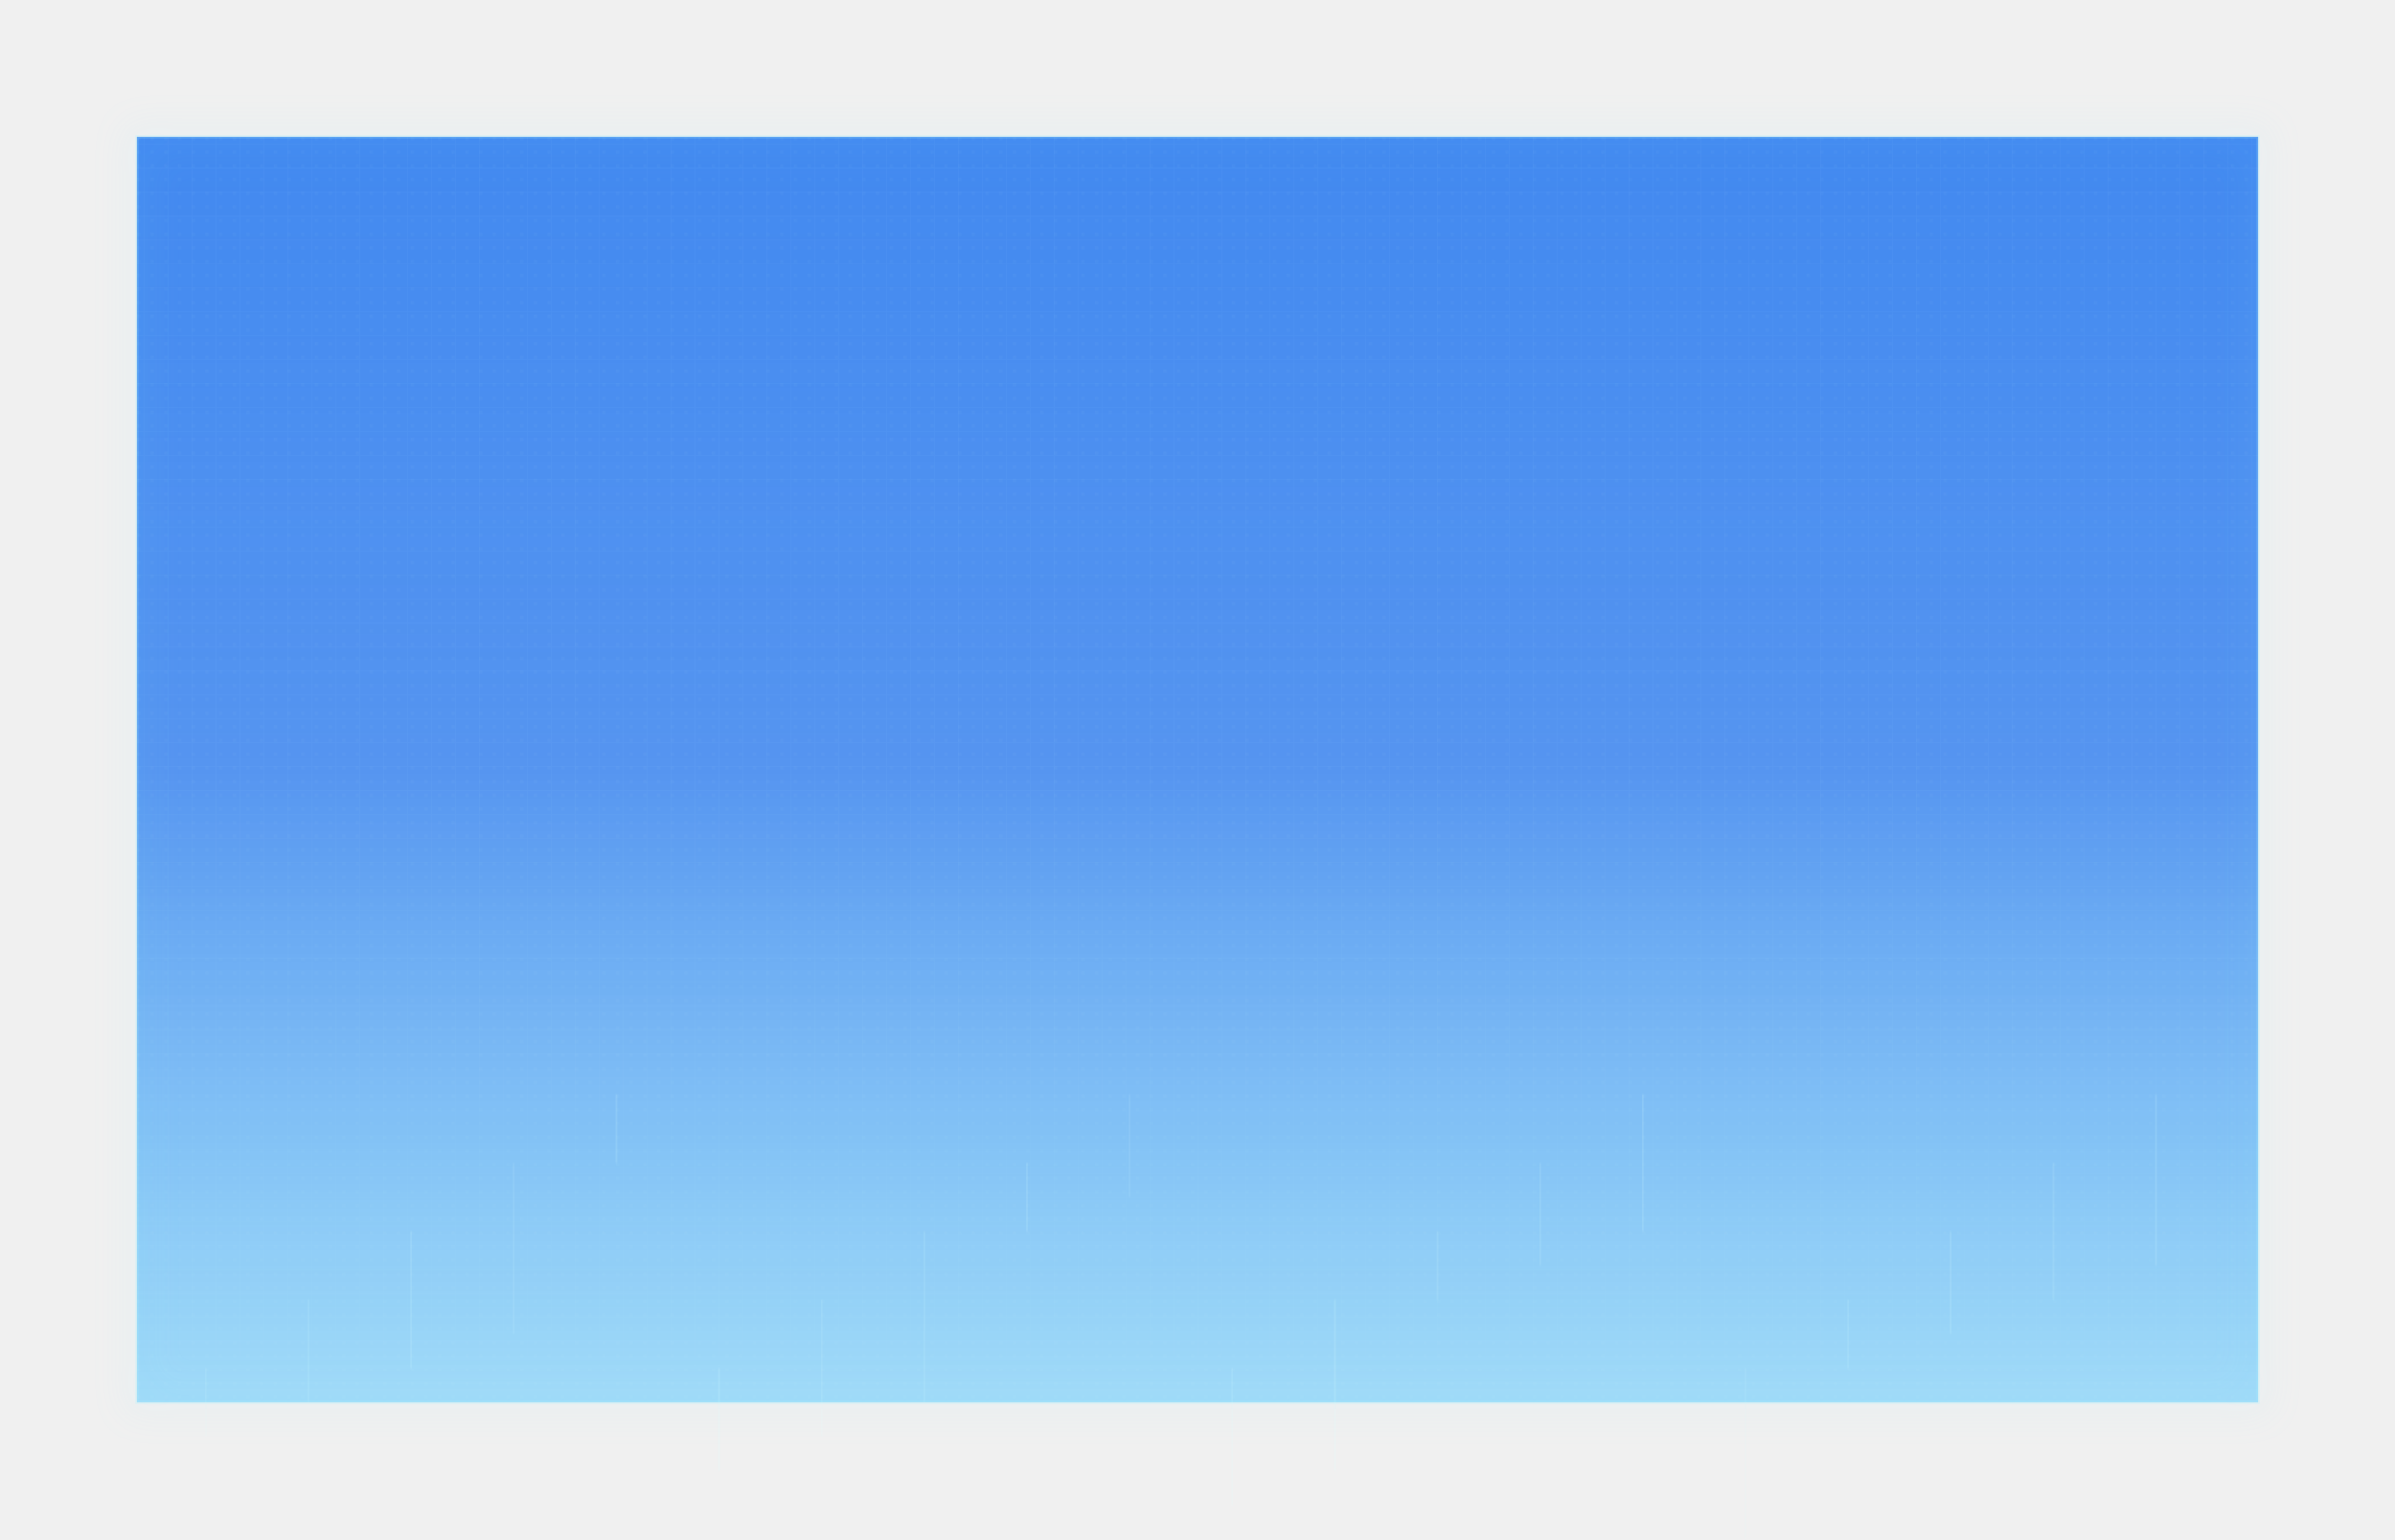
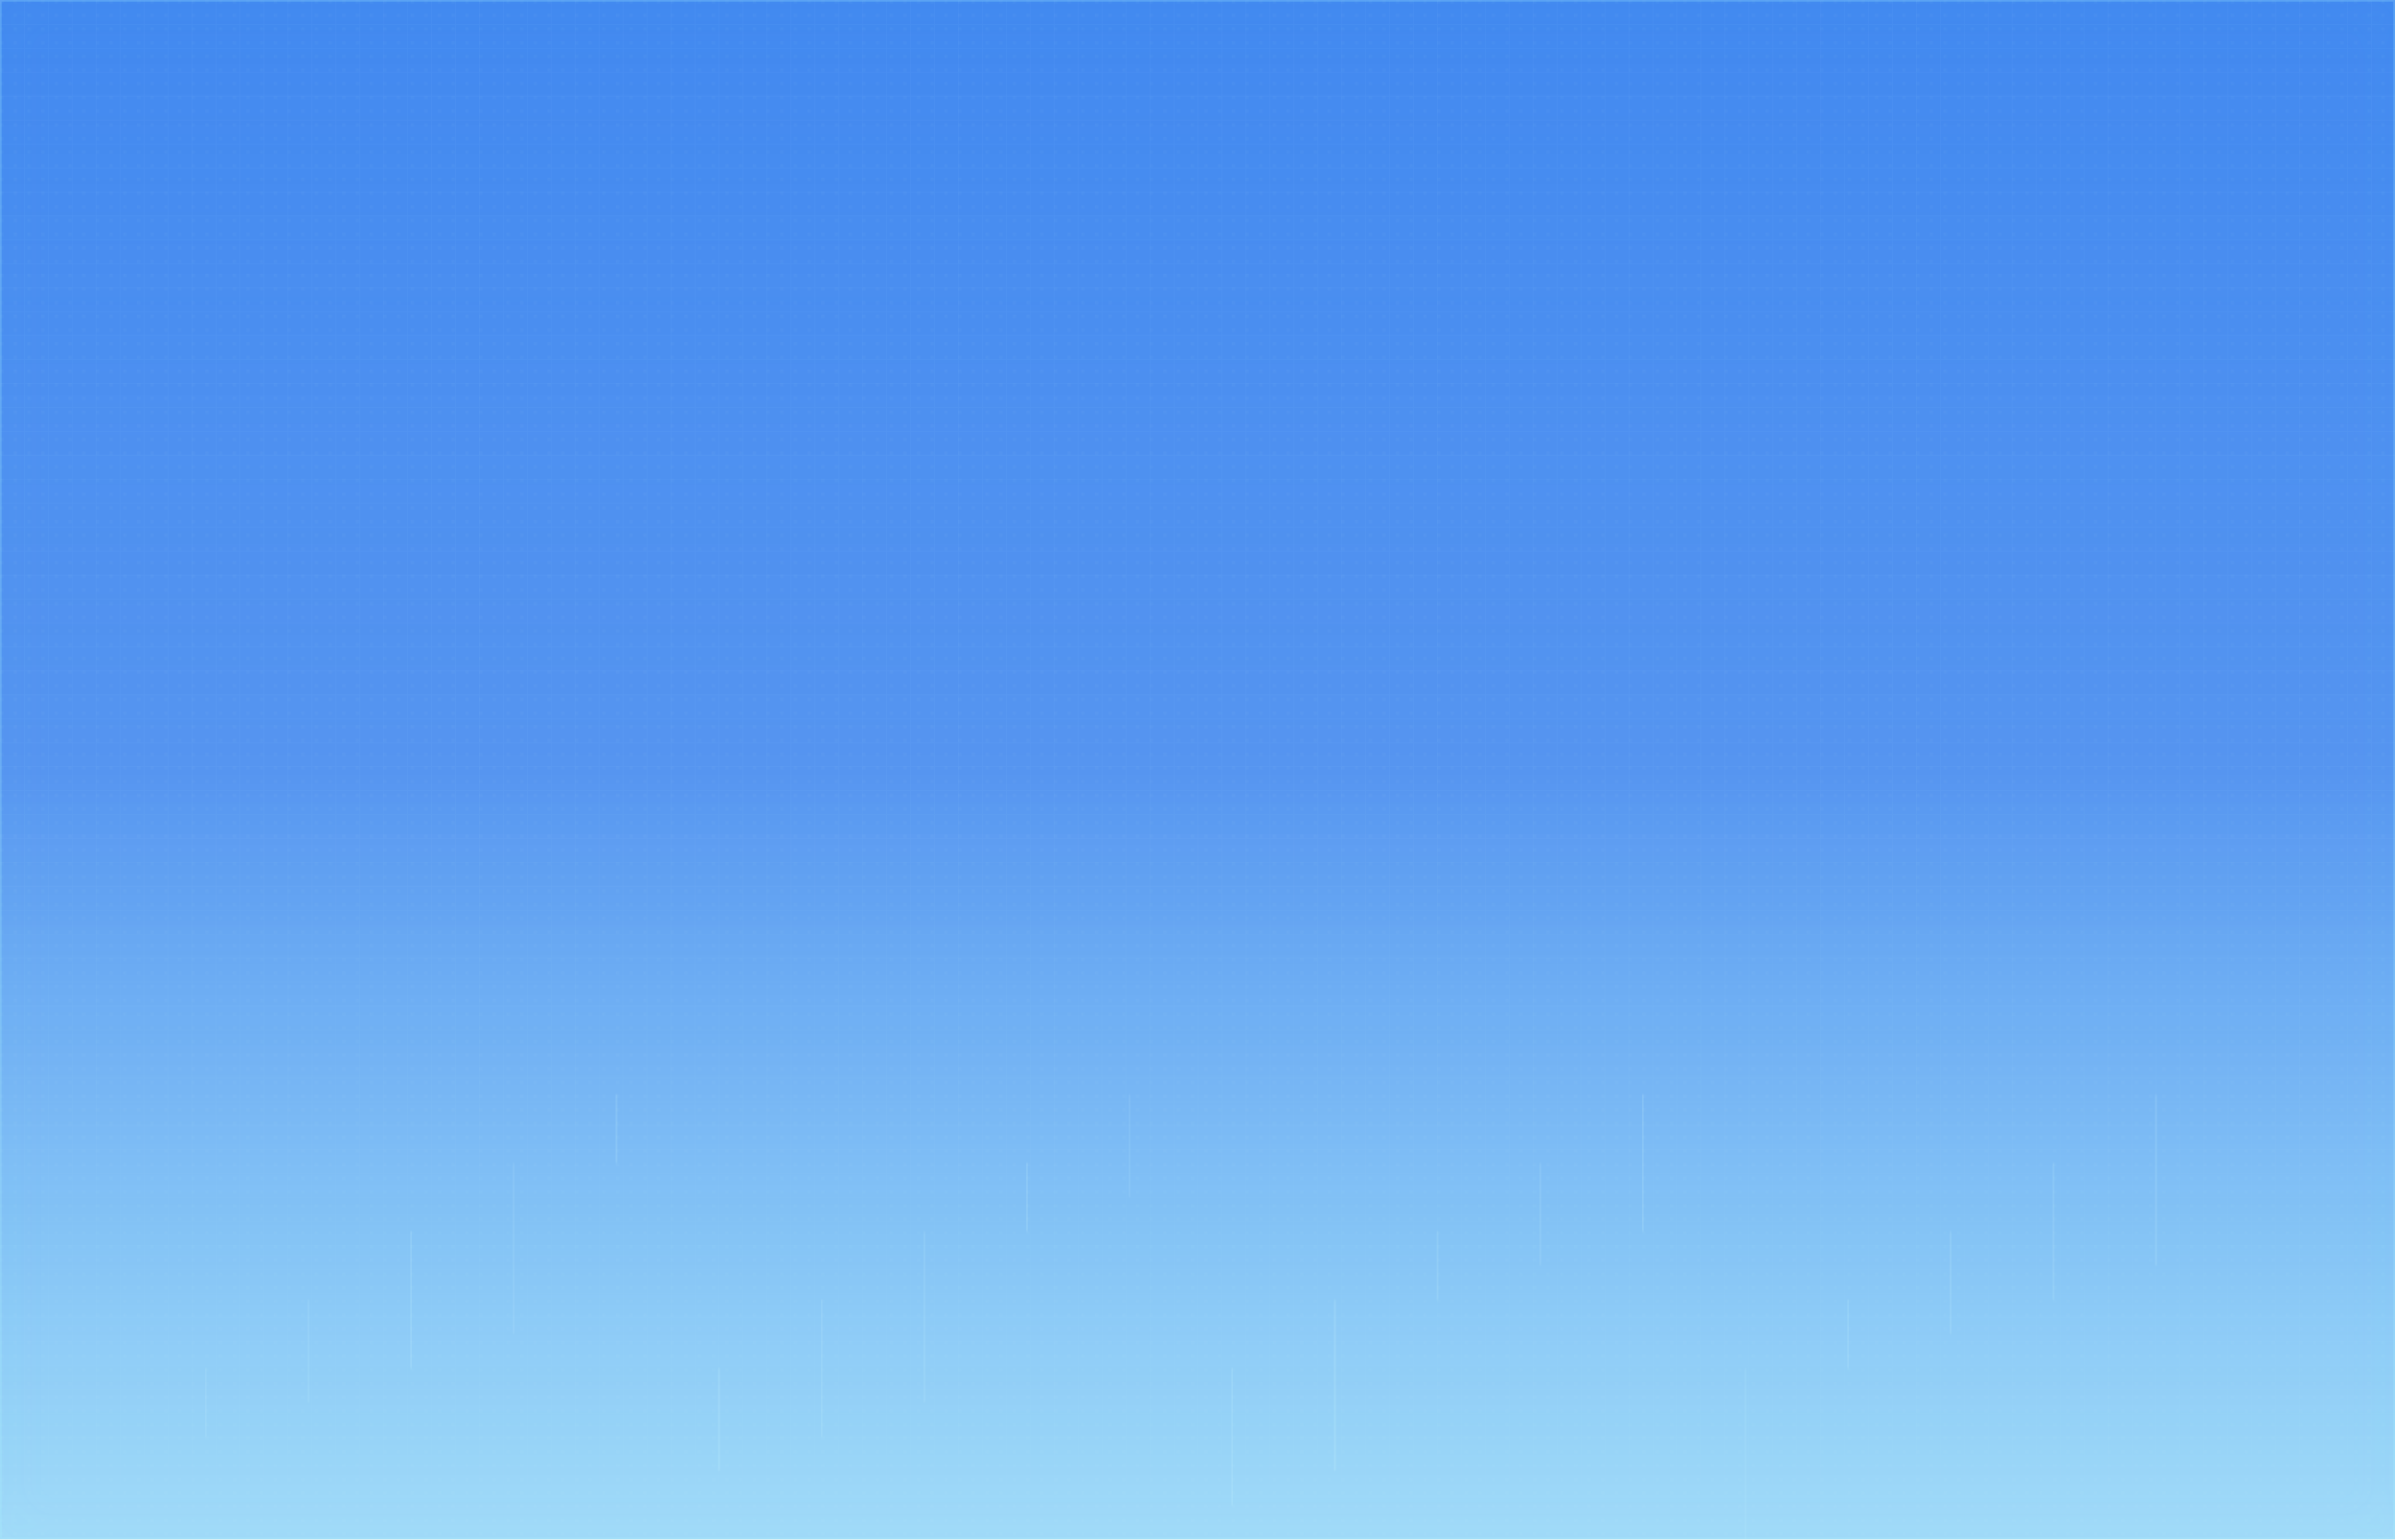
- <svg xmlns="http://www.w3.org/2000/svg" width="1400" height="900" viewBox="0 0 1400 900">
+ <svg xmlns="http://www.w3.org/2000/svg" viewBox="0 0 1400 900">
  <defs>
    <linearGradient id="panelFill" x1="0" y1="1" x2="0" y2="0">
      <stop offset="0%" stop-color="#4FC3FF" stop-opacity="0.5" />
      <stop offset="50%" stop-color="#2F7EF0" stop-opacity="0.8" />
      <stop offset="100%" stop-color="#2F7EF0" stop-opacity="0.9" />
    </linearGradient>
    <filter id="streakBlur">
      <feGaussianBlur stdDeviation="0.8" />
    </filter>
    <g id="tracers">
      <g>
        <rect x="120" y="800" width="0.6" height="40" fill="#D8FFFF" opacity="0.22" filter="url(#streakBlur)">
          <animate attributeName="y" values="820;100" dur="3.0s" begin="0.0s" repeatCount="indefinite" />
          <animate attributeName="opacity" values="0;0.22;0" dur="3.0s" begin="0.0s" repeatCount="indefinite" />
        </rect>
        <rect x="120" y="800" width="0.6" height="4" fill="#FFFFFF" opacity="0">
          <animate attributeName="y" values="820;100" dur="3.0s" begin="0.0s" repeatCount="indefinite" />
          <animate attributeName="opacity" values="0;0.9;0" dur="3.0s" begin="0.0s" repeatCount="indefinite" />
        </rect>
      </g>
      <g>
        <rect x="180" y="760" width="0.6" height="60" fill="#D8FFFF" opacity="0.27" filter="url(#streakBlur)">
          <animate attributeName="y" values="780;100" dur="3.6s" begin="0.3s" repeatCount="indefinite" />
          <animate attributeName="opacity" values="0;0.27;0" dur="3.6s" begin="0.3s" repeatCount="indefinite" />
        </rect>
        <rect x="180" y="760" width="0.6" height="4" fill="#FFFFFF" opacity="0">
          <animate attributeName="y" values="780;100" dur="3.6s" begin="0.3s" repeatCount="indefinite" />
          <animate attributeName="opacity" values="0;0.9;0" dur="3.6s" begin="0.3s" repeatCount="indefinite" />
        </rect>
      </g>
      <g>
        <rect x="240" y="720" width="0.6" height="80" fill="#D8FFFF" opacity="0.32" filter="url(#streakBlur)">
          <animate attributeName="y" values="740;100" dur="4.2s" begin="0.6s" repeatCount="indefinite" />
          <animate attributeName="opacity" values="0;0.32;0" dur="4.2s" begin="0.6s" repeatCount="indefinite" />
        </rect>
        <rect x="240" y="720" width="0.6" height="4" fill="#FFFFFF" opacity="0">
          <animate attributeName="y" values="740;100" dur="4.2s" begin="0.6s" repeatCount="indefinite" />
          <animate attributeName="opacity" values="0;0.9;0" dur="4.2s" begin="0.6s" repeatCount="indefinite" />
        </rect>
      </g>
      <g>
        <rect x="300" y="680" width="0.6" height="100" fill="#D8FFFF" opacity="0.22" filter="url(#streakBlur)">
          <animate attributeName="y" values="700;100" dur="4.8s" begin="0.9s" repeatCount="indefinite" />
          <animate attributeName="opacity" values="0;0.22;0" dur="4.8s" begin="0.9s" repeatCount="indefinite" />
        </rect>
        <rect x="300" y="680" width="0.6" height="4" fill="#FFFFFF" opacity="0">
          <animate attributeName="y" values="700;100" dur="4.8s" begin="0.9s" repeatCount="indefinite" />
          <animate attributeName="opacity" values="0;0.9;0" dur="4.8s" begin="0.9s" repeatCount="indefinite" />
        </rect>
      </g>
      <g>
        <rect x="360" y="640" width="0.6" height="40" fill="#D8FFFF" opacity="0.27" filter="url(#streakBlur)">
          <animate attributeName="y" values="660;100" dur="3.0s" begin="1.2s" repeatCount="indefinite" />
          <animate attributeName="opacity" values="0;0.27;0" dur="3.0s" begin="1.2s" repeatCount="indefinite" />
        </rect>
        <rect x="360" y="640" width="0.6" height="4" fill="#FFFFFF" opacity="0">
          <animate attributeName="y" values="660;100" dur="3.0s" begin="1.2s" repeatCount="indefinite" />
          <animate attributeName="opacity" values="0;0.9;0" dur="3.0s" begin="1.2s" repeatCount="indefinite" />
        </rect>
      </g>
      <g>
        <rect x="420" y="800" width="0.6" height="60" fill="#D8FFFF" opacity="0.32" filter="url(#streakBlur)">
          <animate attributeName="y" values="820;100" dur="3.6s" begin="1.5s" repeatCount="indefinite" />
          <animate attributeName="opacity" values="0;0.32;0" dur="3.6s" begin="1.5s" repeatCount="indefinite" />
        </rect>
        <rect x="420" y="800" width="0.6" height="4" fill="#FFFFFF" opacity="0">
          <animate attributeName="y" values="820;100" dur="3.6s" begin="1.5s" repeatCount="indefinite" />
          <animate attributeName="opacity" values="0;0.9;0" dur="3.6s" begin="1.5s" repeatCount="indefinite" />
        </rect>
      </g>
      <g>
        <rect x="480" y="760" width="0.6" height="80" fill="#D8FFFF" opacity="0.22" filter="url(#streakBlur)">
          <animate attributeName="y" values="780;100" dur="4.2s" begin="1.8s" repeatCount="indefinite" />
          <animate attributeName="opacity" values="0;0.22;0" dur="4.2s" begin="1.8s" repeatCount="indefinite" />
        </rect>
        <rect x="480" y="760" width="0.6" height="4" fill="#FFFFFF" opacity="0">
          <animate attributeName="y" values="780;100" dur="4.2s" begin="1.8s" repeatCount="indefinite" />
          <animate attributeName="opacity" values="0;0.9;0" dur="4.2s" begin="1.8s" repeatCount="indefinite" />
        </rect>
      </g>
      <g>
        <rect x="540" y="720" width="0.6" height="100" fill="#D8FFFF" opacity="0.27" filter="url(#streakBlur)">
          <animate attributeName="y" values="740;100" dur="4.8s" begin="0.0s" repeatCount="indefinite" />
          <animate attributeName="opacity" values="0;0.27;0" dur="4.8s" begin="0.0s" repeatCount="indefinite" />
        </rect>
        <rect x="540" y="720" width="0.6" height="4" fill="#FFFFFF" opacity="0">
          <animate attributeName="y" values="740;100" dur="4.8s" begin="0.0s" repeatCount="indefinite" />
          <animate attributeName="opacity" values="0;0.9;0" dur="4.8s" begin="0.0s" repeatCount="indefinite" />
        </rect>
      </g>
      <g>
        <rect x="600" y="680" width="0.6" height="40" fill="#D8FFFF" opacity="0.32" filter="url(#streakBlur)">
          <animate attributeName="y" values="700;100" dur="3.0s" begin="0.3s" repeatCount="indefinite" />
          <animate attributeName="opacity" values="0;0.32;0" dur="3.0s" begin="0.3s" repeatCount="indefinite" />
        </rect>
        <rect x="600" y="680" width="0.6" height="4" fill="#FFFFFF" opacity="0">
          <animate attributeName="y" values="700;100" dur="3.0s" begin="0.3s" repeatCount="indefinite" />
          <animate attributeName="opacity" values="0;0.9;0" dur="3.0s" begin="0.3s" repeatCount="indefinite" />
        </rect>
      </g>
      <g>
        <rect x="660" y="640" width="0.6" height="60" fill="#D8FFFF" opacity="0.22" filter="url(#streakBlur)">
          <animate attributeName="y" values="660;100" dur="3.6s" begin="0.6s" repeatCount="indefinite" />
          <animate attributeName="opacity" values="0;0.22;0" dur="3.6s" begin="0.6s" repeatCount="indefinite" />
        </rect>
        <rect x="660" y="640" width="0.6" height="4" fill="#FFFFFF" opacity="0">
          <animate attributeName="y" values="660;100" dur="3.6s" begin="0.6s" repeatCount="indefinite" />
          <animate attributeName="opacity" values="0;0.9;0" dur="3.6s" begin="0.6s" repeatCount="indefinite" />
        </rect>
      </g>
      <g>
        <rect x="720" y="800" width="0.6" height="80" fill="#D8FFFF" opacity="0.27" filter="url(#streakBlur)">
          <animate attributeName="y" values="820;100" dur="4.2s" begin="0.9s" repeatCount="indefinite" />
          <animate attributeName="opacity" values="0;0.27;0" dur="4.2s" begin="0.9s" repeatCount="indefinite" />
        </rect>
        <rect x="720" y="800" width="0.6" height="4" fill="#FFFFFF" opacity="0">
          <animate attributeName="y" values="820;100" dur="4.2s" begin="0.9s" repeatCount="indefinite" />
          <animate attributeName="opacity" values="0;0.9;0" dur="4.2s" begin="0.9s" repeatCount="indefinite" />
        </rect>
      </g>
      <g>
        <rect x="780" y="760" width="0.6" height="100" fill="#D8FFFF" opacity="0.32" filter="url(#streakBlur)">
          <animate attributeName="y" values="780;100" dur="4.8s" begin="1.2s" repeatCount="indefinite" />
          <animate attributeName="opacity" values="0;0.32;0" dur="4.8s" begin="1.2s" repeatCount="indefinite" />
        </rect>
        <rect x="780" y="760" width="0.6" height="4" fill="#FFFFFF" opacity="0">
          <animate attributeName="y" values="780;100" dur="4.8s" begin="1.2s" repeatCount="indefinite" />
          <animate attributeName="opacity" values="0;0.9;0" dur="4.8s" begin="1.2s" repeatCount="indefinite" />
        </rect>
      </g>
      <g>
        <rect x="840" y="720" width="0.6" height="40" fill="#D8FFFF" opacity="0.22" filter="url(#streakBlur)">
          <animate attributeName="y" values="740;100" dur="3.0s" begin="1.5s" repeatCount="indefinite" />
          <animate attributeName="opacity" values="0;0.22;0" dur="3.0s" begin="1.5s" repeatCount="indefinite" />
        </rect>
        <rect x="840" y="720" width="0.6" height="4" fill="#FFFFFF" opacity="0">
          <animate attributeName="y" values="740;100" dur="3.0s" begin="1.5s" repeatCount="indefinite" />
          <animate attributeName="opacity" values="0;0.9;0" dur="3.0s" begin="1.5s" repeatCount="indefinite" />
        </rect>
      </g>
      <g>
        <rect x="900" y="680" width="0.6" height="60" fill="#D8FFFF" opacity="0.27" filter="url(#streakBlur)">
          <animate attributeName="y" values="700;100" dur="3.6s" begin="1.8s" repeatCount="indefinite" />
          <animate attributeName="opacity" values="0;0.27;0" dur="3.6s" begin="1.8s" repeatCount="indefinite" />
        </rect>
        <rect x="900" y="680" width="0.6" height="4" fill="#FFFFFF" opacity="0">
          <animate attributeName="y" values="700;100" dur="3.6s" begin="1.8s" repeatCount="indefinite" />
          <animate attributeName="opacity" values="0;0.9;0" dur="3.6s" begin="1.8s" repeatCount="indefinite" />
        </rect>
      </g>
      <g>
        <rect x="960" y="640" width="0.6" height="80" fill="#D8FFFF" opacity="0.32" filter="url(#streakBlur)">
          <animate attributeName="y" values="660;100" dur="4.2s" begin="0.0s" repeatCount="indefinite" />
          <animate attributeName="opacity" values="0;0.32;0" dur="4.2s" begin="0.0s" repeatCount="indefinite" />
        </rect>
        <rect x="960" y="640" width="0.6" height="4" fill="#FFFFFF" opacity="0">
          <animate attributeName="y" values="660;100" dur="4.2s" begin="0.0s" repeatCount="indefinite" />
          <animate attributeName="opacity" values="0;0.9;0" dur="4.2s" begin="0.0s" repeatCount="indefinite" />
        </rect>
      </g>
      <g>
        <rect x="1020" y="800" width="0.6" height="100" fill="#D8FFFF" opacity="0.22" filter="url(#streakBlur)">
          <animate attributeName="y" values="820;100" dur="4.8s" begin="0.3s" repeatCount="indefinite" />
          <animate attributeName="opacity" values="0;0.22;0" dur="4.8s" begin="0.3s" repeatCount="indefinite" />
        </rect>
        <rect x="1020" y="800" width="0.6" height="4" fill="#FFFFFF" opacity="0">
          <animate attributeName="y" values="820;100" dur="4.8s" begin="0.3s" repeatCount="indefinite" />
          <animate attributeName="opacity" values="0;0.9;0" dur="4.8s" begin="0.3s" repeatCount="indefinite" />
        </rect>
      </g>
      <g>
        <rect x="1080" y="760" width="0.6" height="40" fill="#D8FFFF" opacity="0.27" filter="url(#streakBlur)">
          <animate attributeName="y" values="780;100" dur="3.0s" begin="0.6s" repeatCount="indefinite" />
          <animate attributeName="opacity" values="0;0.27;0" dur="3.0s" begin="0.6s" repeatCount="indefinite" />
        </rect>
        <rect x="1080" y="760" width="0.6" height="4" fill="#FFFFFF" opacity="0">
          <animate attributeName="y" values="780;100" dur="3.0s" begin="0.6s" repeatCount="indefinite" />
          <animate attributeName="opacity" values="0;0.9;0" dur="3.0s" begin="0.6s" repeatCount="indefinite" />
        </rect>
      </g>
      <g>
        <rect x="1140" y="720" width="0.6" height="60" fill="#D8FFFF" opacity="0.32" filter="url(#streakBlur)">
          <animate attributeName="y" values="740;100" dur="3.6s" begin="0.9s" repeatCount="indefinite" />
          <animate attributeName="opacity" values="0;0.32;0" dur="3.6s" begin="0.9s" repeatCount="indefinite" />
        </rect>
        <rect x="1140" y="720" width="0.6" height="4" fill="#FFFFFF" opacity="0">
          <animate attributeName="y" values="740;100" dur="3.6s" begin="0.9s" repeatCount="indefinite" />
          <animate attributeName="opacity" values="0;0.9;0" dur="3.6s" begin="0.9s" repeatCount="indefinite" />
        </rect>
      </g>
      <g>
        <rect x="1200" y="680" width="0.6" height="80" fill="#D8FFFF" opacity="0.22" filter="url(#streakBlur)">
          <animate attributeName="y" values="700;100" dur="4.2s" begin="1.2s" repeatCount="indefinite" />
          <animate attributeName="opacity" values="0;0.22;0" dur="4.2s" begin="1.2s" repeatCount="indefinite" />
        </rect>
        <rect x="1200" y="680" width="0.6" height="4" fill="#FFFFFF" opacity="0">
          <animate attributeName="y" values="700;100" dur="4.2s" begin="1.2s" repeatCount="indefinite" />
          <animate attributeName="opacity" values="0;0.9;0" dur="4.2s" begin="1.2s" repeatCount="indefinite" />
        </rect>
      </g>
      <g>
        <rect x="1260" y="640" width="0.6" height="100" fill="#D8FFFF" opacity="0.27" filter="url(#streakBlur)">
          <animate attributeName="y" values="660;100" dur="4.8s" begin="1.5s" repeatCount="indefinite" />
          <animate attributeName="opacity" values="0;0.27;0" dur="4.8s" begin="1.5s" repeatCount="indefinite" />
        </rect>
        <rect x="1260" y="640" width="0.6" height="4" fill="#FFFFFF" opacity="0">
          <animate attributeName="y" values="660;100" dur="4.8s" begin="1.5s" repeatCount="indefinite" />
          <animate attributeName="opacity" values="0;0.9;0" dur="4.8s" begin="1.5s" repeatCount="indefinite" />
        </rect>
      </g>
    </g>
    <pattern id="grid" width="14" height="14" patternUnits="userSpaceOnUse">
      <path d="M14 0 L0 0 0 14" fill="none" stroke="#BFE8FF" stroke-opacity="0.04" stroke-width="1" />
    </pattern>
    <pattern id="noise" width="8" height="8" patternUnits="userSpaceOnUse">
      <rect x="0" y="0" width="2" height="2" fill="#DFFFFF" opacity="0.03" />
      <animate attributeName="patternTransform" type="translate" values="0,0; 1,1; -1,1; 0,0" dur="1.2s" repeatCount="indefinite" />
    </pattern>
    <filter id="softBorder">
      <feGaussianBlur stdDeviation="10" />
    </filter>
  </defs>
-   <rect x="80" y="80" width="1240" height="740" fill="url(#panelFill)" />
+   <rect x="0" y="0" width="1400" height="900" fill="url(#panelFill)" />
  <use href="#tracers" />
-   <rect x="80" y="80" width="1240" height="740" fill="url(#noise)" />
-   <rect x="80" y="80" width="1240" height="740" fill="url(#grid)" />
-   <rect x="80" y="80" width="1240" height="740" fill="none" stroke="#A8F5FF" stroke-width="2" opacity="0.2" />
-   <rect x="80" y="80" width="1240" height="740" fill="none" stroke="#7FDFFF" stroke-width="12" opacity="0.08" filter="url(#softBorder)" />
+   <rect x="0" y="0" width="1400" height="900" fill="url(#noise)" />
+   <rect x="0" y="0" width="1400" height="900" fill="url(#grid)" />
+   <rect x="0" y="0" width="1400" height="900" fill="none" stroke="#A8F5FF" stroke-width="2" opacity="0.2" />
+   <rect x="0" y="0" width="1400" height="900" fill="none" stroke="#7FDFFF" stroke-width="12" opacity="0.08" filter="url(#softBorder)" />
</svg>
